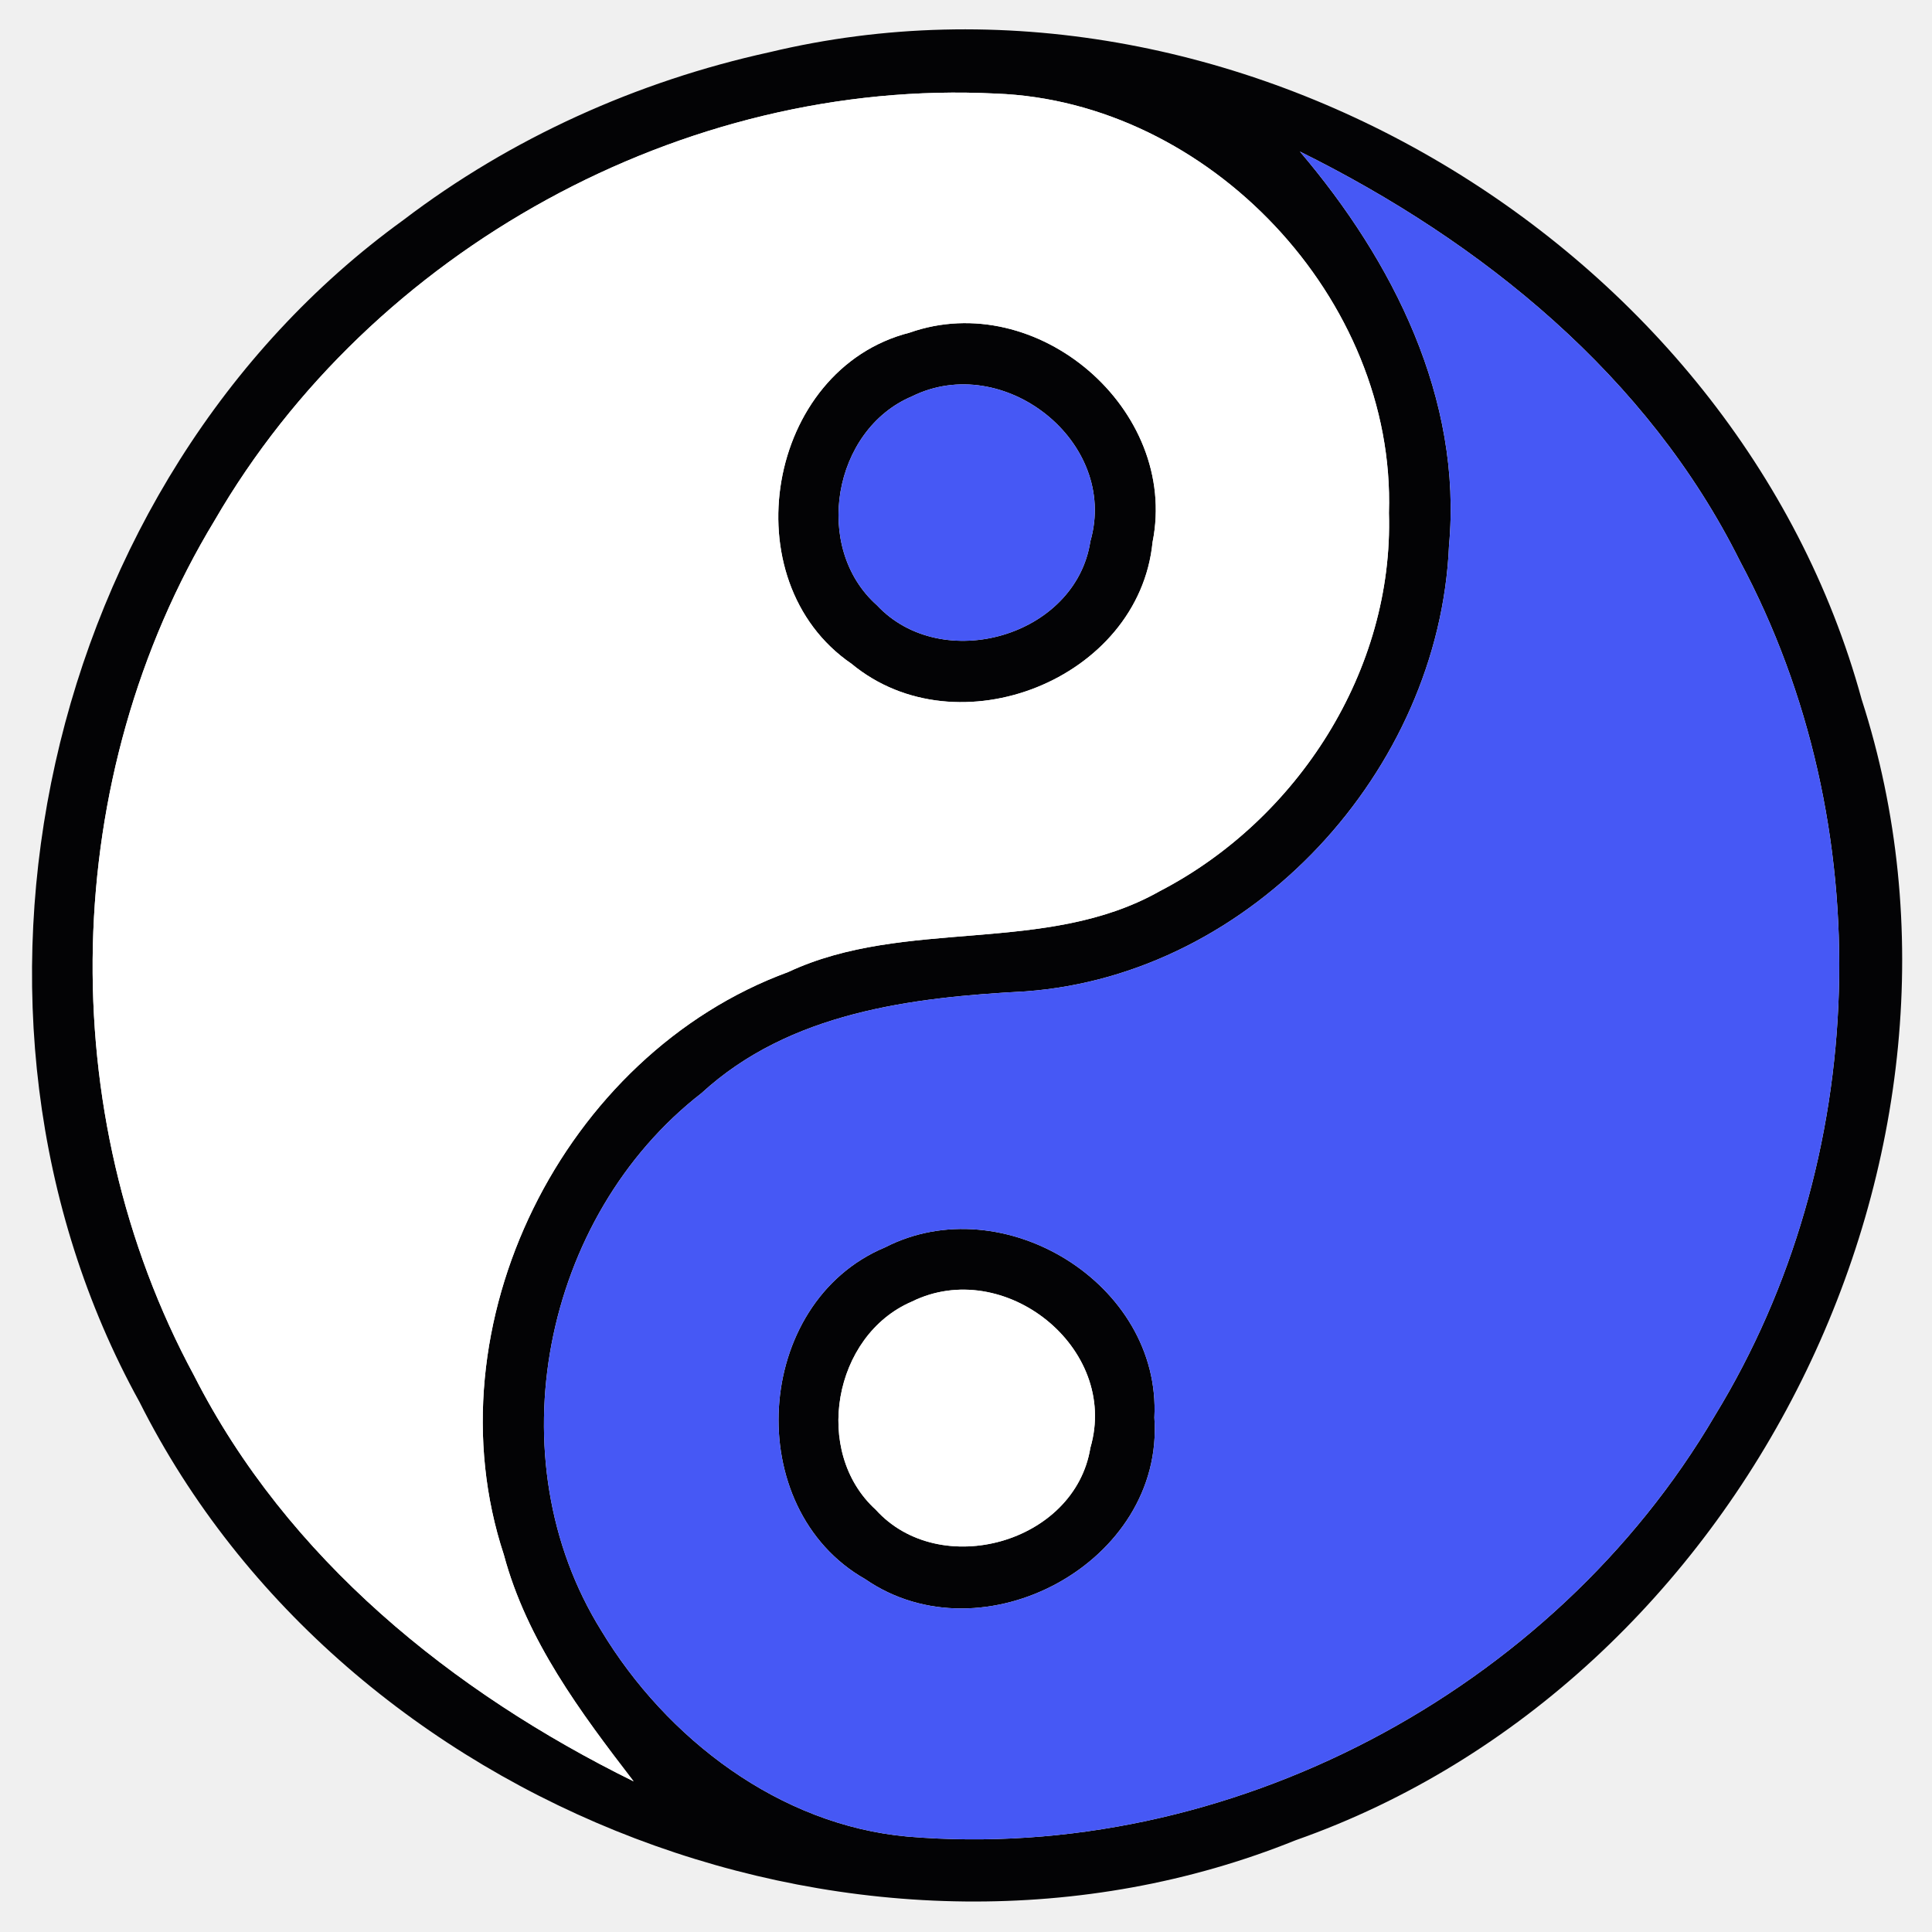
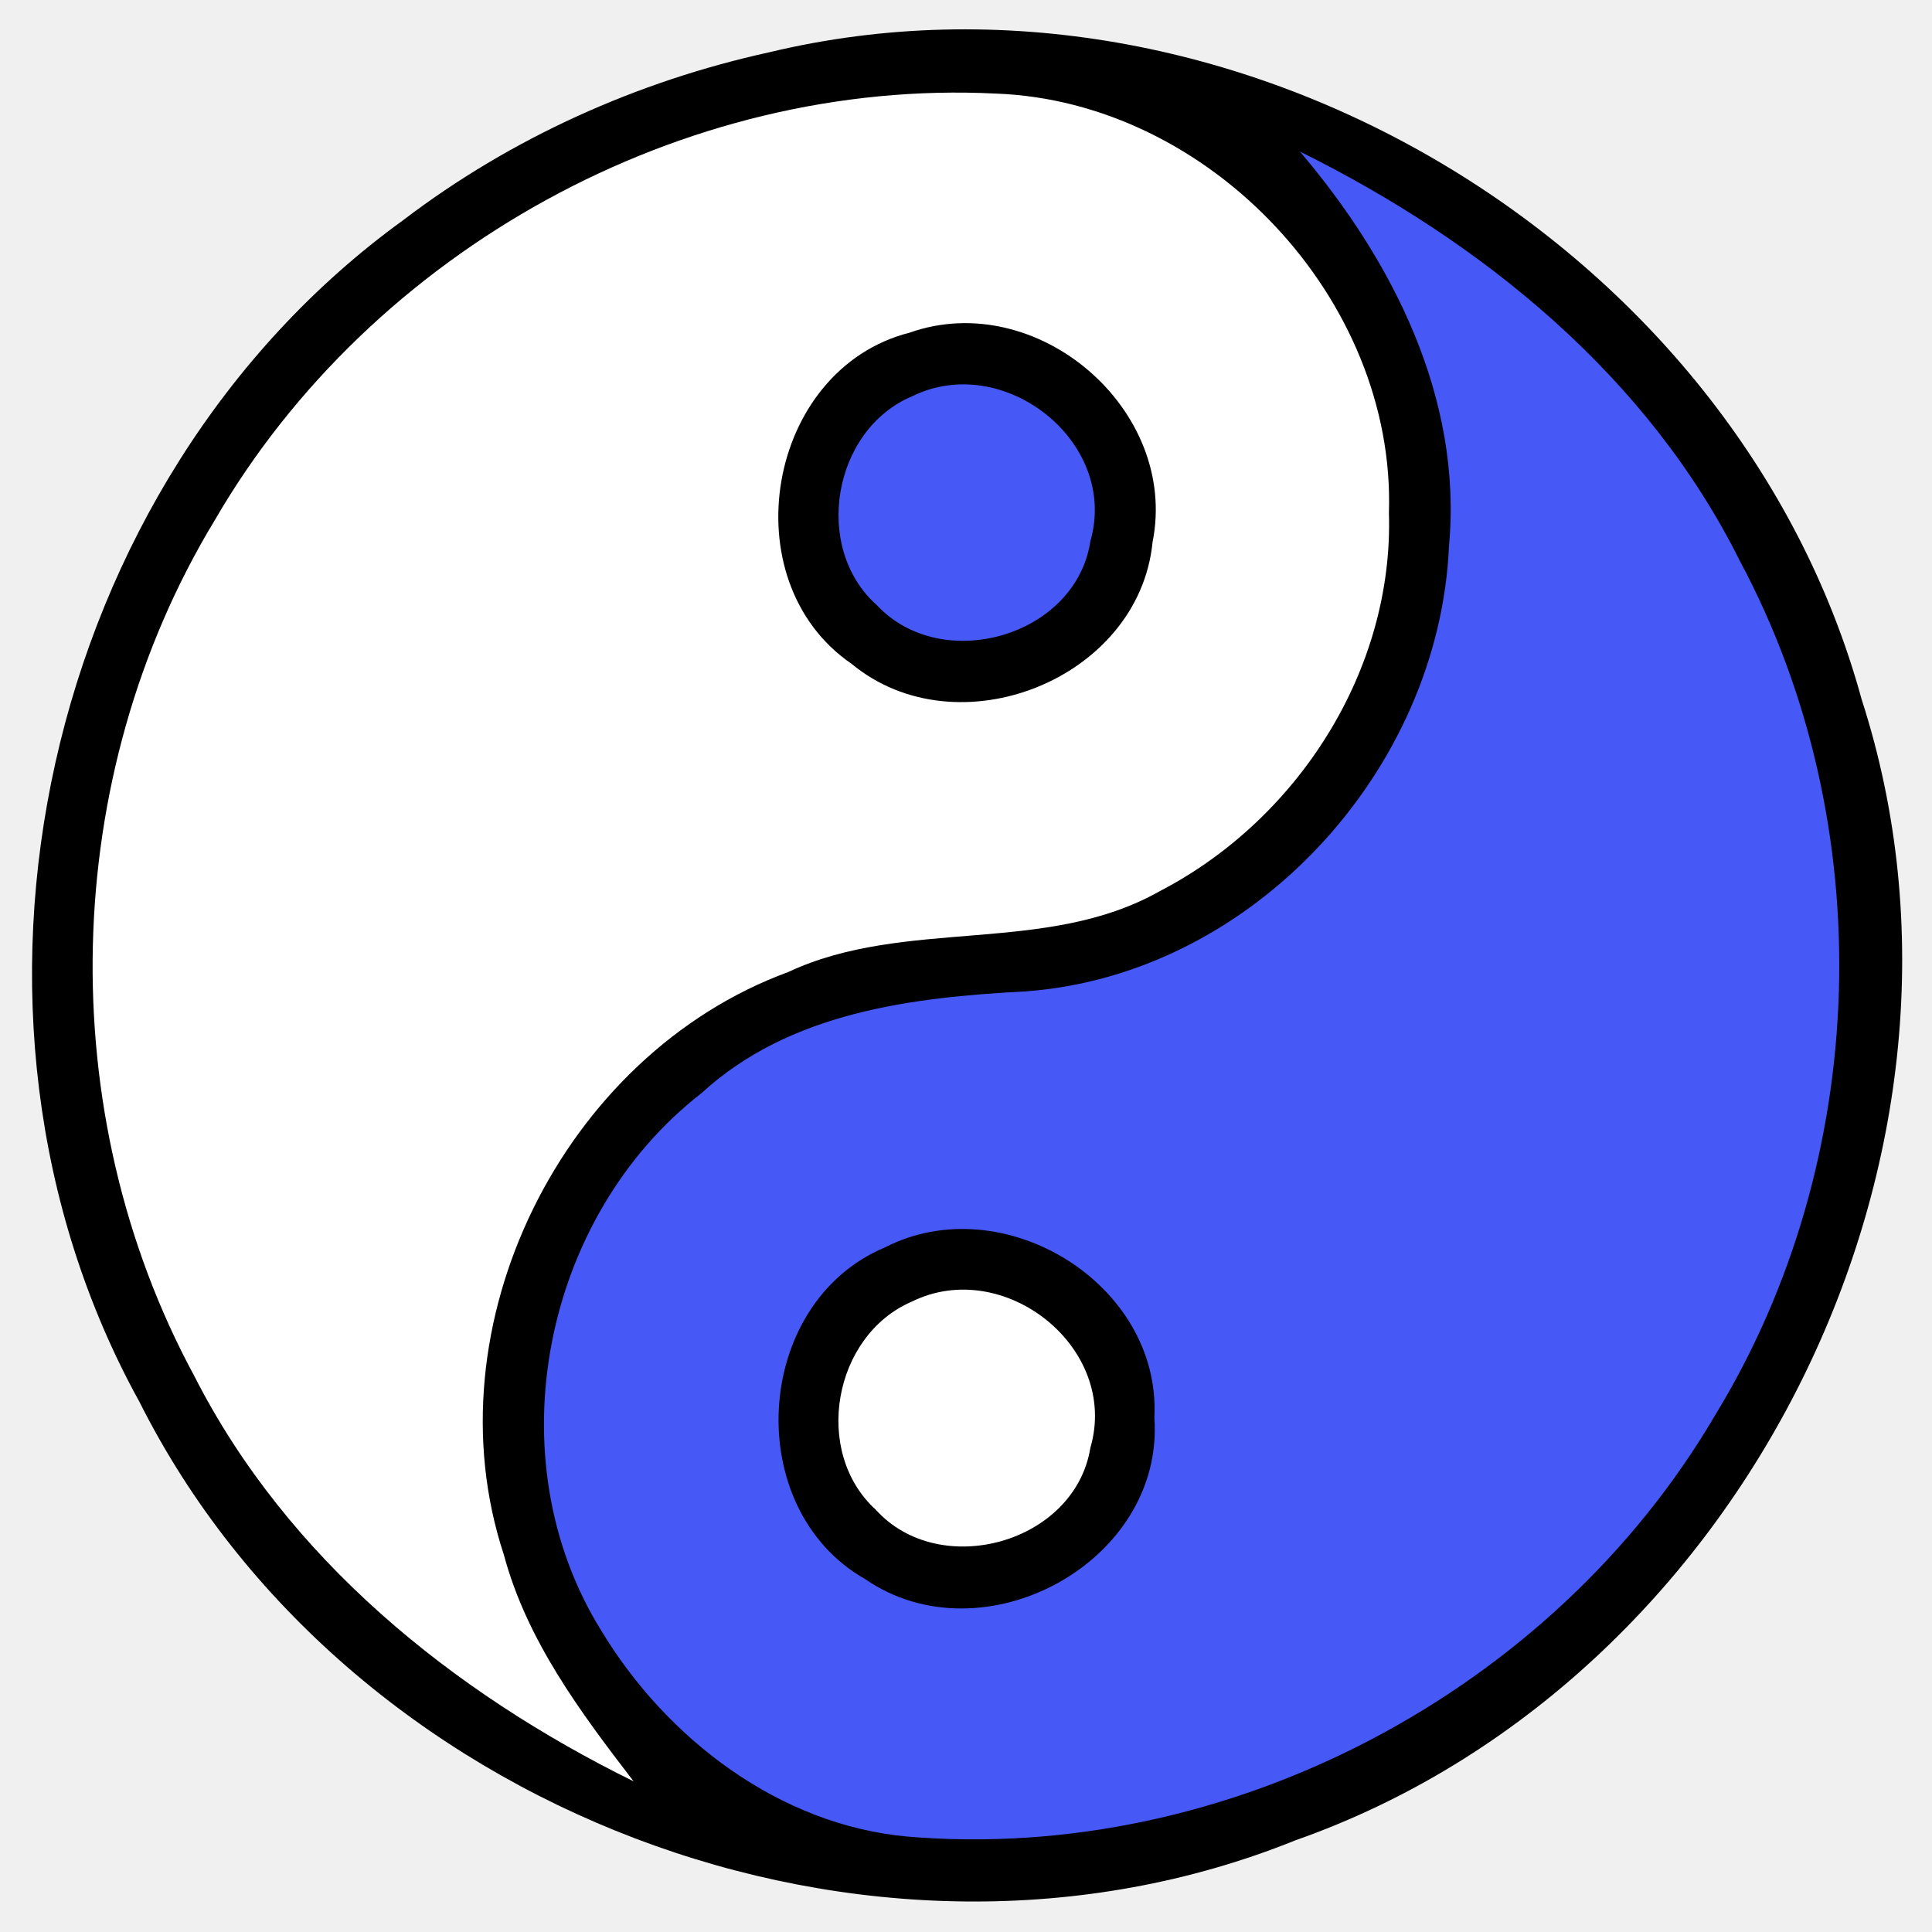
<svg xmlns="http://www.w3.org/2000/svg" width="24" height="24" viewBox="0 0 1024 1024">
-   <g fill="#030305">
-     <path d="M407.84 27.68C652-30.88 920.64 128.96 986.72 370.72c77.6 240-62.56 521.12-300 604.64-225.12 90.88-504.16-16-612.8-232.32-114.08-206.56-51.36-488 139.84-626.4 57.12-43.52 124-73.6 194.08-88.96M113.76 275.84c-82.24 135.68-86.24 313.92-10.88 453.28 49.28 96.96 136.8 167.68 232.96 215.04-28.16-36.64-56.64-74.72-68.8-120.16-40-121.28 31.36-264.96 150.72-308.8 62.24-29.12 136.48-8.64 196.96-42.88 73.12-37.92 124-117.12 121.44-200.48C739.84 158.4 640.8 53.76 527.84 49.6c-165.76-8.32-331.04 82.88-414.08 226.24m575.2-195.52C738.24 138.24 775.2 211.2 768 289.28c-5.12 119.2-104.32 227.36-224.32 236.16-60.64 3.2-125.12 11.04-171.84 53.92-84.32 65.44-109.92 193.76-53.12 284.96 34.56 57.28 94.4 103.04 162.4 109.12 169.6 14.24 341.92-76.64 427.84-223.2 82.72-135.2 88-313.12 13.28-452.8-48.8-98.08-136.64-169.28-233.28-217.12" />
-     <path d="M482.08 176.32c67.52-23.84 142.88 40.64 128.8 111.04-7.2 72.8-103.52 110.88-159.52 64.48-64.32-44-45.12-156.16 30.72-175.52m1.28 33.76c-42.08 17.76-52.8 80.32-18.56 110.72 34.4 36.8 105.44 16.64 113.12-33.92 15.2-52.8-46.08-100.8-94.56-76.8m-14.24 451.04c62.4-32 146.4 19.2 142.72 90.24 5.44 76.64-90.88 128.64-153.28 85.6-65.92-37.44-59.52-146.56 10.56-175.84m14.08 28.8c-41.6 17.92-52.64 79.68-19.04 110.24 33.92 37.6 105.6 17.76 113.76-32.8 15.52-53.12-45.92-101.6-94.72-77.44" />
-   </g>
-   <g fill="#fff">
-     <path d="M113.76 275.84C196.8 132.48 362.08 41.28 527.84 49.6c112.96 4.16 212 108.8 208.32 222.24 2.56 83.36-48.32 162.56-121.44 200.48-60.48 34.24-134.72 13.76-196.96 42.88C298.4 559.04 227.04 702.72 267.04 824c12.16 45.44 40.64 83.52 68.8 120.16-96.16-47.36-183.68-118.08-232.96-215.04-75.36-139.36-71.36-317.6 10.88-453.28m368.32-99.52c-75.84 19.36-95.04 131.52-30.72 175.52 56 46.4 152.32 8.32 159.52-64.48 14.08-70.4-61.28-134.88-128.8-111.04" />
-     <path d="M483.2 689.92c48.8-24.16 110.24 24.32 94.72 77.44-8.16 50.56-79.84 70.4-113.76 32.8-33.6-30.56-22.56-92.32 19.04-110.24" />
-   </g>
-   <g fill="#4658f5">
-     <path d="M688.96 80.32c96.64 47.84 184.48 119.04 233.28 217.12 74.72 139.68 69.44 317.6-13.28 452.8-85.92 146.56-258.24 237.44-427.84 223.2-68-6.08-127.84-51.84-162.4-109.12-56.8-91.2-31.2-219.52 53.12-284.96 46.72-42.88 111.2-50.72 171.84-53.92 120-8.8 219.2-116.96 224.32-236.16 7.2-78.08-29.76-151.04-79.04-208.96m-219.84 580.8c-70.08 29.28-76.48 138.4-10.56 175.84 62.4 43.04 158.72-8.96 153.28-85.6 3.68-71.04-80.32-122.24-142.72-90.24" />
-     <path d="M483.36 210.08c48.48-24 109.76 24 94.56 76.8-7.68 50.56-78.72 70.72-113.12 33.92-34.24-30.4-23.52-92.96 18.56-110.72" />
-   </g>
+   <path d="m407.84 27.68c244.16-58.56 512.8 101.28 578.88 343.04 77.6 240-62.56 521.12-300 604.64-225.12 90.88-504.16-16-612.8-232.32-114.08-206.56-51.36-488 139.84-626.4 57.12-43.52 124-73.6 194.08-88.96" />
+   <path d="m113.76 275.84c83.04-143.36 248.32-234.56 414.08-226.24 112.96 4.16 212 108.8 208.32 222.24 2.56 83.36-48.32 162.56-121.44 200.48-60.48 34.24-134.72 13.76-196.96 42.88-119.36 43.84-190.72 187.52-150.72 308.8 12.16 45.44 40.64 83.52 68.8 120.16-96.16-47.36-183.68-118.08-232.96-215.04-75.36-139.36-71.36-317.6 10.88-453.28m368.32-99.52c-75.84 19.36-95.04 131.52-30.72 175.52 56 46.4 152.32 8.32 159.52-64.48 14.08-70.4-61.28-134.88-128.8-111.04M483.2 689.92c48.8-24.16 110.24 24.32 94.72 77.44-8.16 50.56-79.84 70.4-113.76 32.8-33.6-30.56-22.56-92.32 19.04-110.24" fill="#ffffff" />
+   <path d="m688.96 80.32c96.64 47.84 184.48 119.04 233.28 217.12 74.72 139.68 69.44 317.6-13.28 452.8-85.92 146.56-258.24 237.44-427.84 223.2-68-6.08-127.84-51.84-162.4-109.12-56.8-91.2-31.2-219.52 53.12-284.96 46.72-42.88 111.2-50.72 171.84-53.92 120-8.8 219.2-116.96 224.32-236.16 7.2-78.08-29.76-151.04-79.04-208.96m-219.84 580.8c-70.08 29.28-76.48 138.4-10.56 175.84 62.4 43.04 158.72-8.96 153.28-85.6 3.68-71.04-80.32-122.24-142.72-90.24M483.36 210.08c48.48-24 109.76 24 94.56 76.8-7.68 50.56-78.72 70.72-113.12 33.92-34.24-30.4-23.52-92.96 18.56-110.72" fill="#4658f5" />
</svg>
